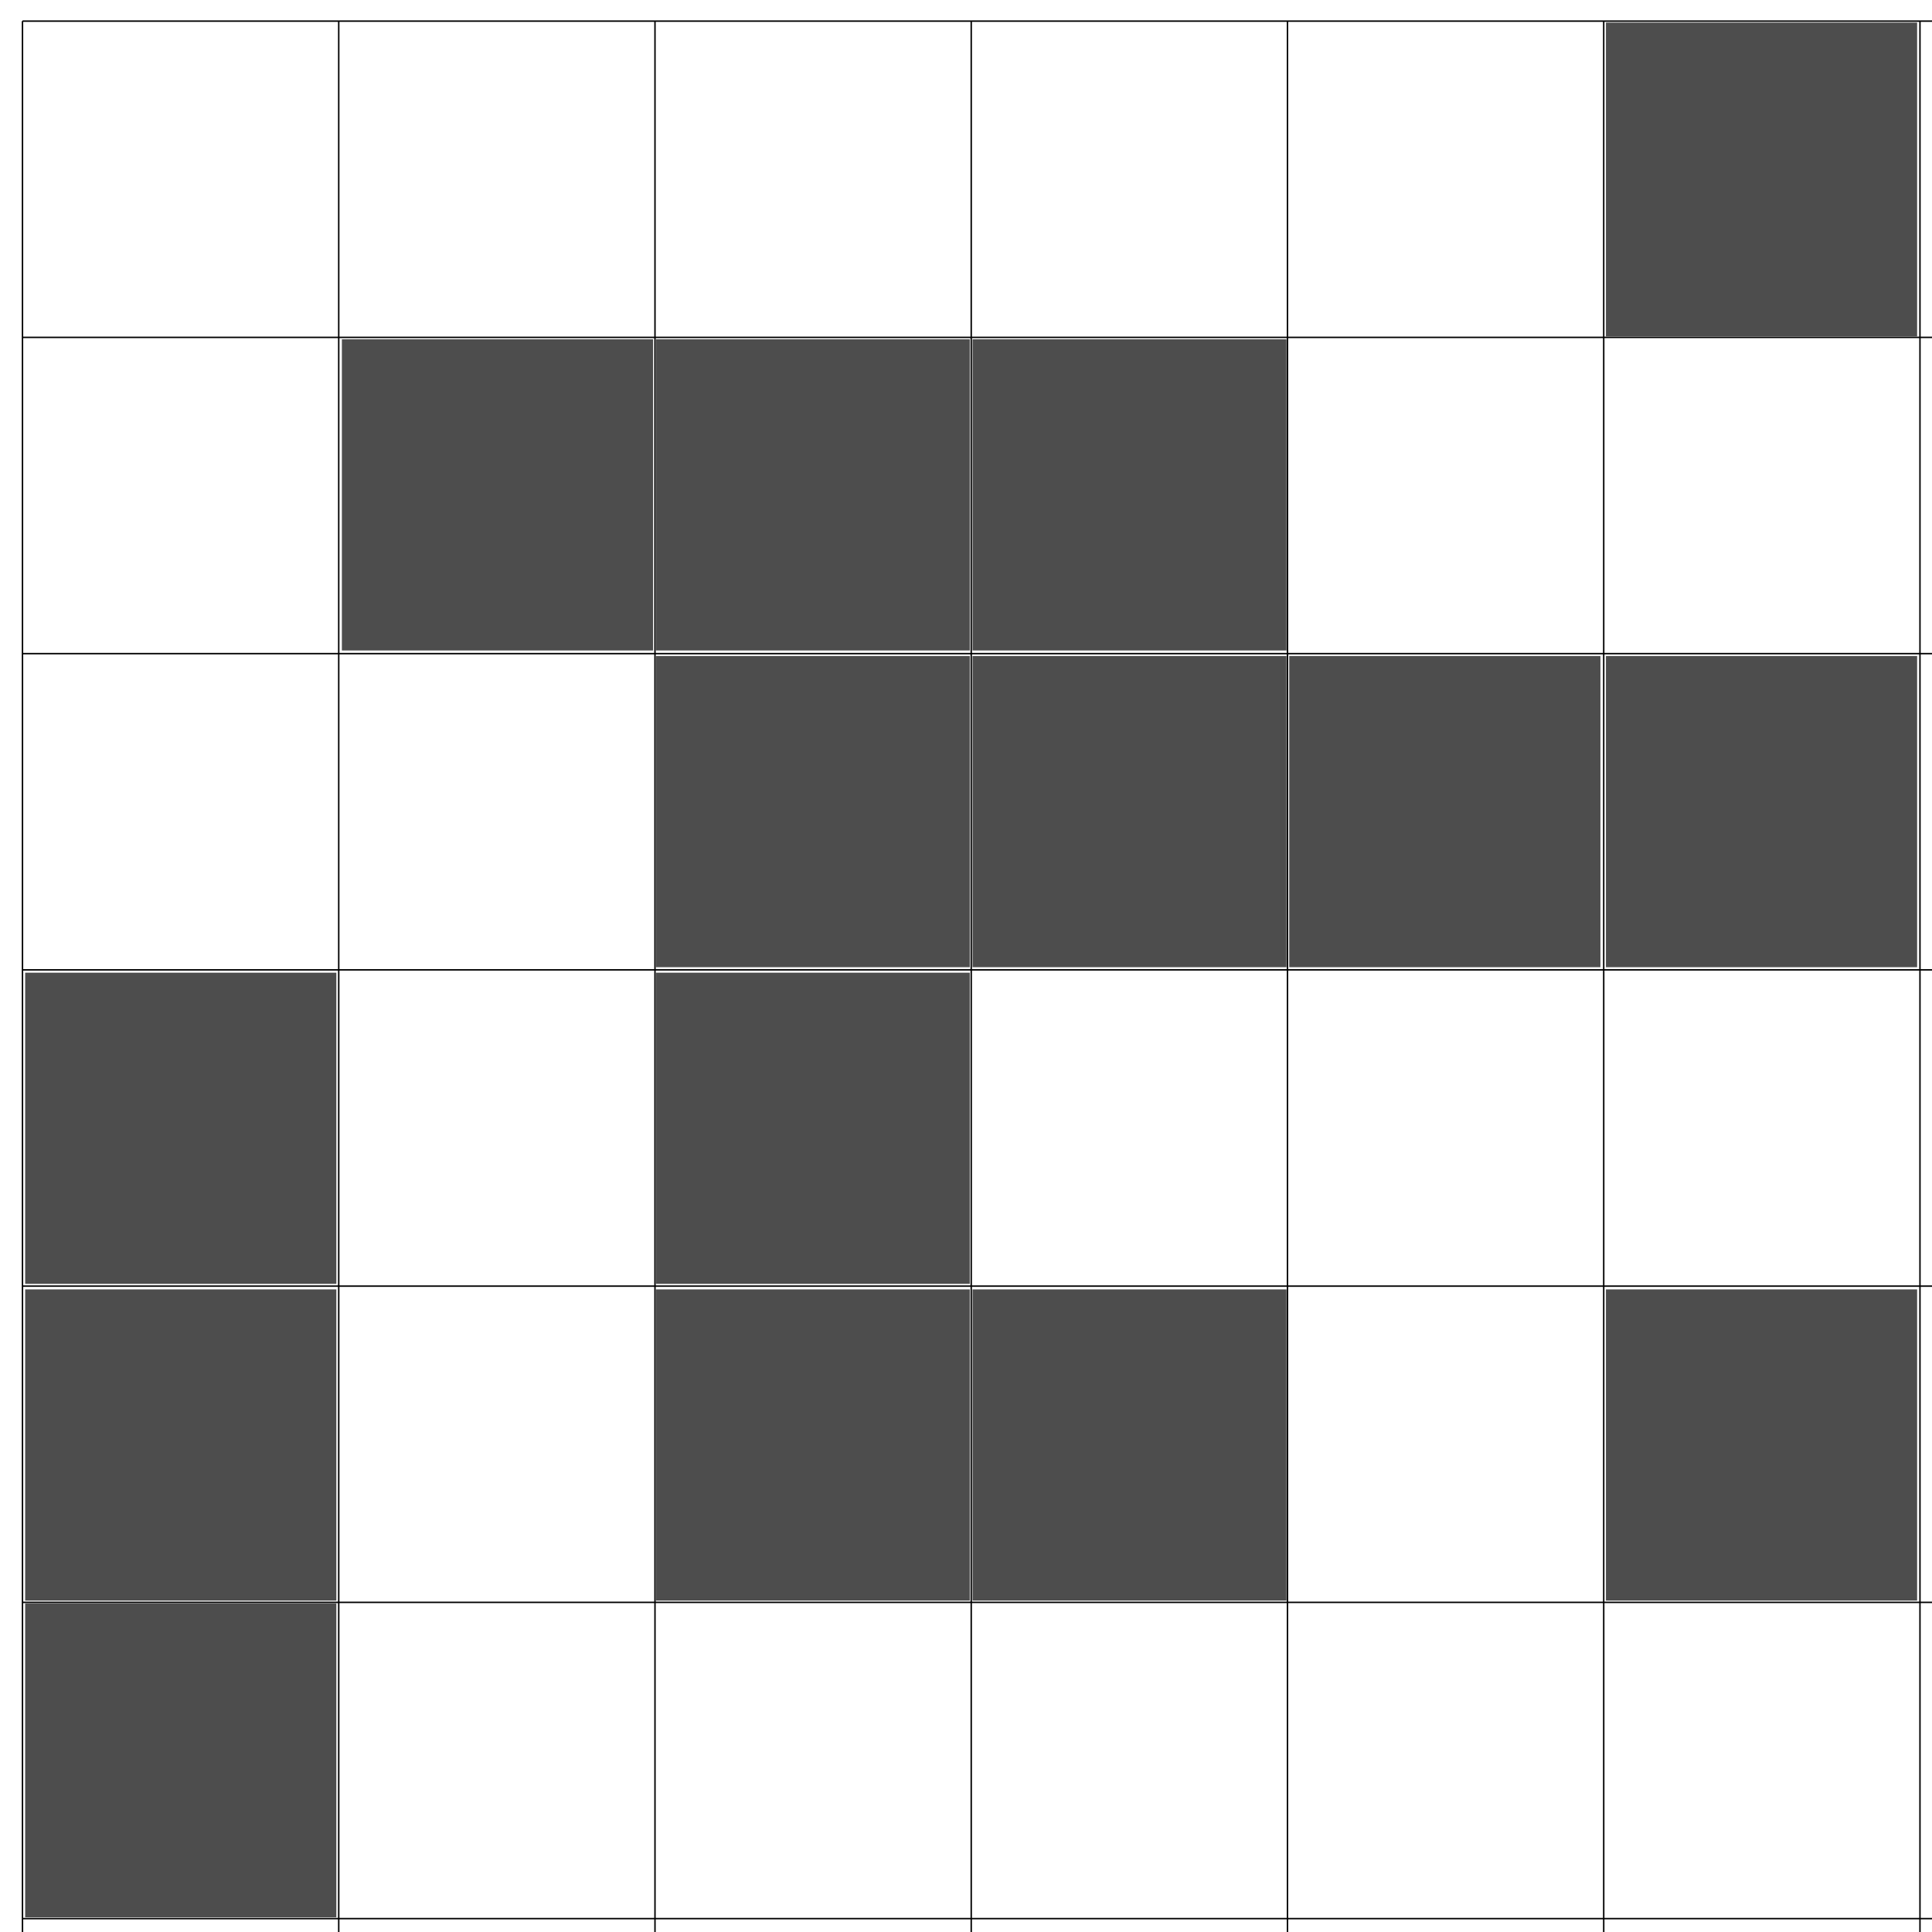
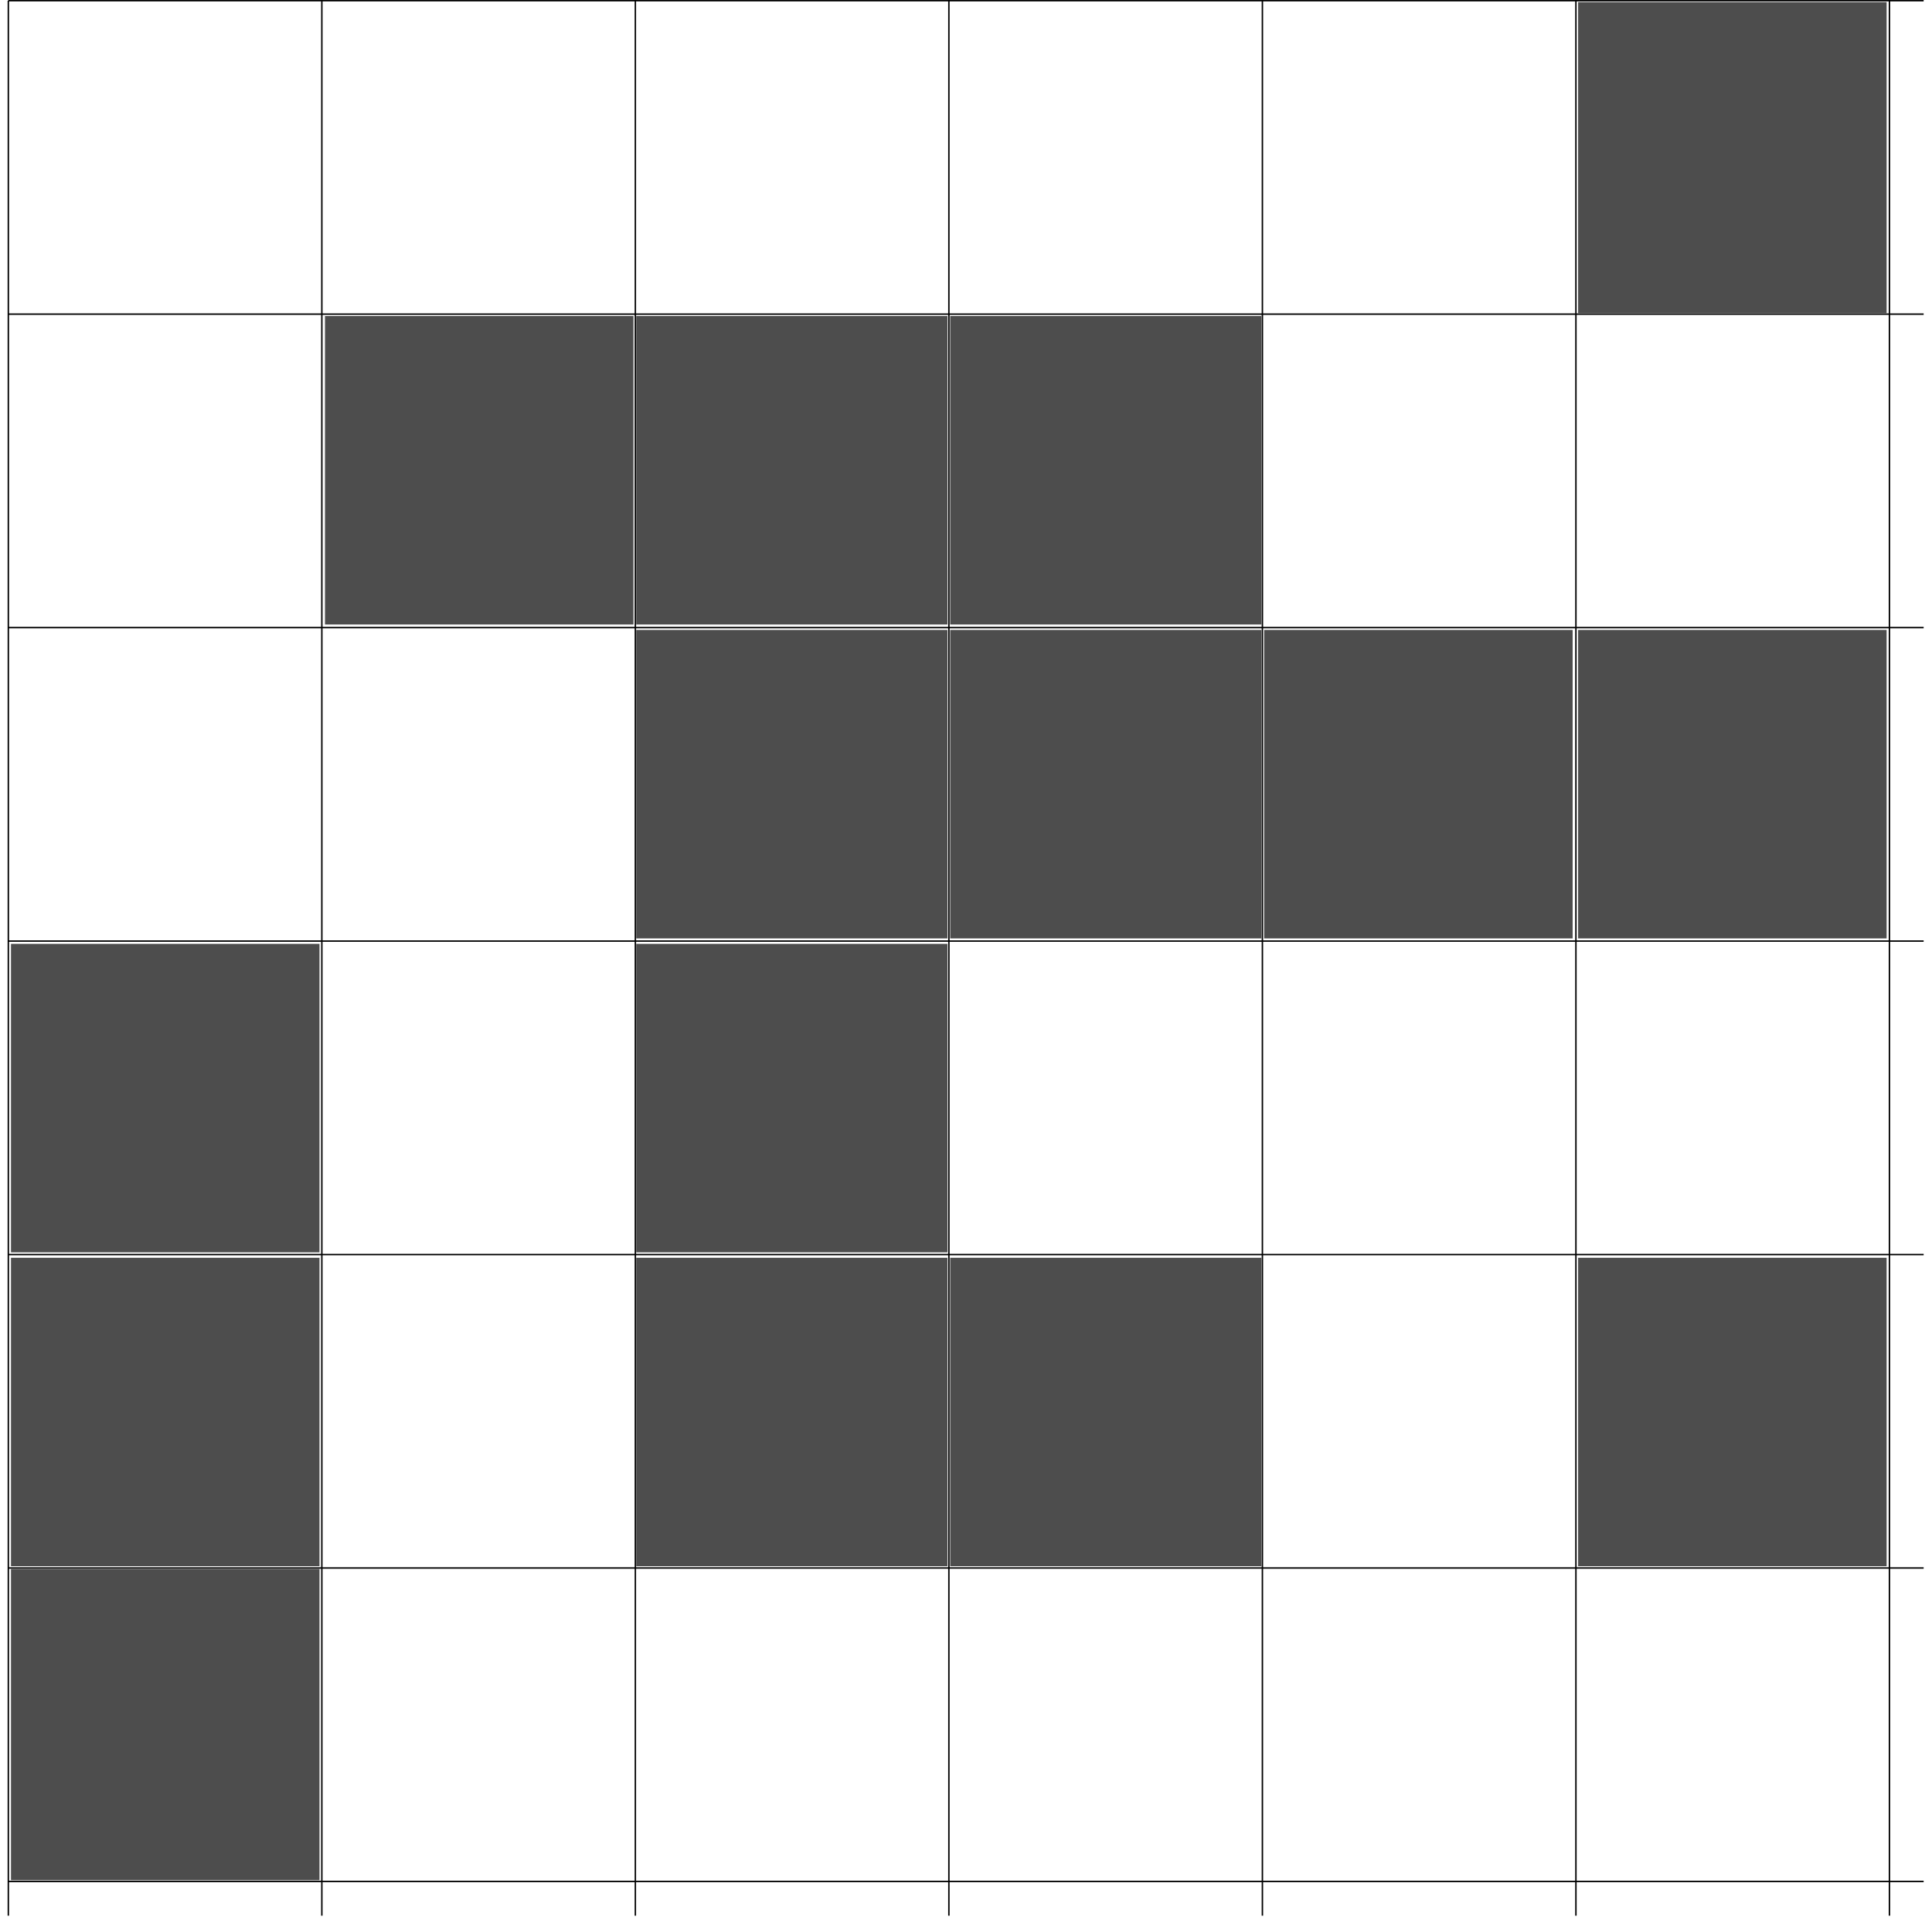
- <svg xmlns="http://www.w3.org/2000/svg" width="177.165" height="177.165" id="svg2" version="1.1">
+ <svg xmlns="http://www.w3.org/2000/svg" width="178.708" height="177.29" id="svg2" version="1.1">
  <defs id="defs4" />
-   <g id="layer1" transform="translate(0,-875.1968)">
+   <g id="layer1" transform="translate(-1.291339,-877.0719)">
    <path d="m 2.062,877.134 0,177.165 m 29,-177.165 0,177.165 m 29,-177.165 0,177.165 m 29,-177.165 0,177.165 m 29,-177.165 0,177.165 m 29,-177.165 0,177.165 m 29,-177.165 0,177.165 m -174,-177.165 177.165,0 m -177.165,29 177.165,0 m -177.165,29 177.165,0 m -177.165,29 177.165,0 m -177.165,29 177.165,0 M 2.062,1022.134 l 177.165,0 m -177.165,29 177.165,0" style="fill:none;stroke:#000000;stroke-width:0.1pt;stroke-linecap:butt;stroke-linejoin:miter;stroke-opacity:1" id="path3016" />
  </g>
-   <g id="layer3">
+   <g id="layer3" transform="translate(-1.291339,-1.87502)">
    <path style="fill:#4d4d4d" d="m 147.265,16.465 0,-14.395 14.268,0 14.268,0 0,14.395 0,14.395 -14.268,0 -14.268,0 0,-14.395 z" id="path3007" />
    <path style="fill:#4d4d4d" d="m 89.181,45.381 0,-14.268 14.395,0 14.395,0 0,14.268 0,14.268 -14.395,0 -14.395,0 0,-14.268 z" id="path3011" />
    <path style="fill:#4d4d4d" d="m 60.139,45.381 0,-14.268 14.395,0 14.395,0 0,14.268 0,14.268 -14.395,0 -14.395,0 0,-14.268 z" id="path3013" />
    <path style="fill:#4d4d4d" d="m 31.35,45.381 0,-14.268 14.268,0 14.268,0 0,14.268 0,14.268 -14.268,0 -14.268,0 0,-14.268 z" id="path3015" />
    <path style="fill:#4d4d4d" d="m 147.265,74.423 0,-14.268 14.268,0 14.268,0 0,14.268 0,14.268 -14.268,0 -14.268,0 0,-14.268 z" id="path3017" />
    <path style="fill:#4d4d4d" d="m 118.223,74.423 0,-14.268 14.268,0 14.268,0 0,14.268 0,14.268 -14.268,0 -14.268,0 0,-14.268 z" id="path3019" />
    <path style="fill:#4d4d4d" d="m 89.181,74.423 0,-14.268 14.395,0 14.395,0 0,14.268 0,14.268 -14.395,0 -14.395,0 0,-14.268 z" id="path3021" />
    <path style="fill:#4d4d4d" d="m 60.139,74.423 0,-14.268 14.395,0 14.395,0 0,14.268 0,14.268 -14.395,0 -14.395,0 0,-14.268 z" id="path3023" />
    <path style="fill:#4d4d4d" d="m 60.139,103.464 0,-14.268 14.395,0 14.395,0 0,14.268 0,14.268 -14.395,0 -14.395,0 0,-14.268 z" id="path3026" />
    <path style="fill:#4d4d4d" d="m 2.308,103.464 0,-14.268 14.268,0 14.268,0 0,14.268 0,14.268 -14.268,0 -14.268,0 0,-14.268 z" id="path3028" />
    <path style="fill:#4d4d4d" d="m 2.308,161.422 0,-14.395 14.268,0 14.268,0 0,14.395 0,14.395 -14.268,0 -14.268,0 0,-14.395 z" id="path3030" />
    <path style="fill:#4d4d4d" d="m 2.308,132.506 0,-14.268 14.268,0 14.268,0 0,14.268 0,14.268 -14.268,0 -14.268,0 0,-14.268 z" id="path3032" />
    <path style="fill:#4d4d4d" d="m 89.181,132.506 0,-14.268 14.395,0 14.395,0 0,14.268 0,14.268 -14.395,0 -14.395,0 0,-14.268 z" id="path3034" />
    <path style="fill:#4d4d4d" d="m 60.139,132.506 0,-14.268 14.395,0 14.395,0 0,14.268 0,14.268 -14.395,0 -14.395,0 0,-14.268 z" id="path3036" />
    <path style="fill:#4d4d4d" d="m 147.265,132.506 0,-14.268 14.268,0 14.268,0 0,14.268 0,14.268 -14.268,0 -14.268,0 0,-14.268 z" id="path3038" />
  </g>
</svg>
